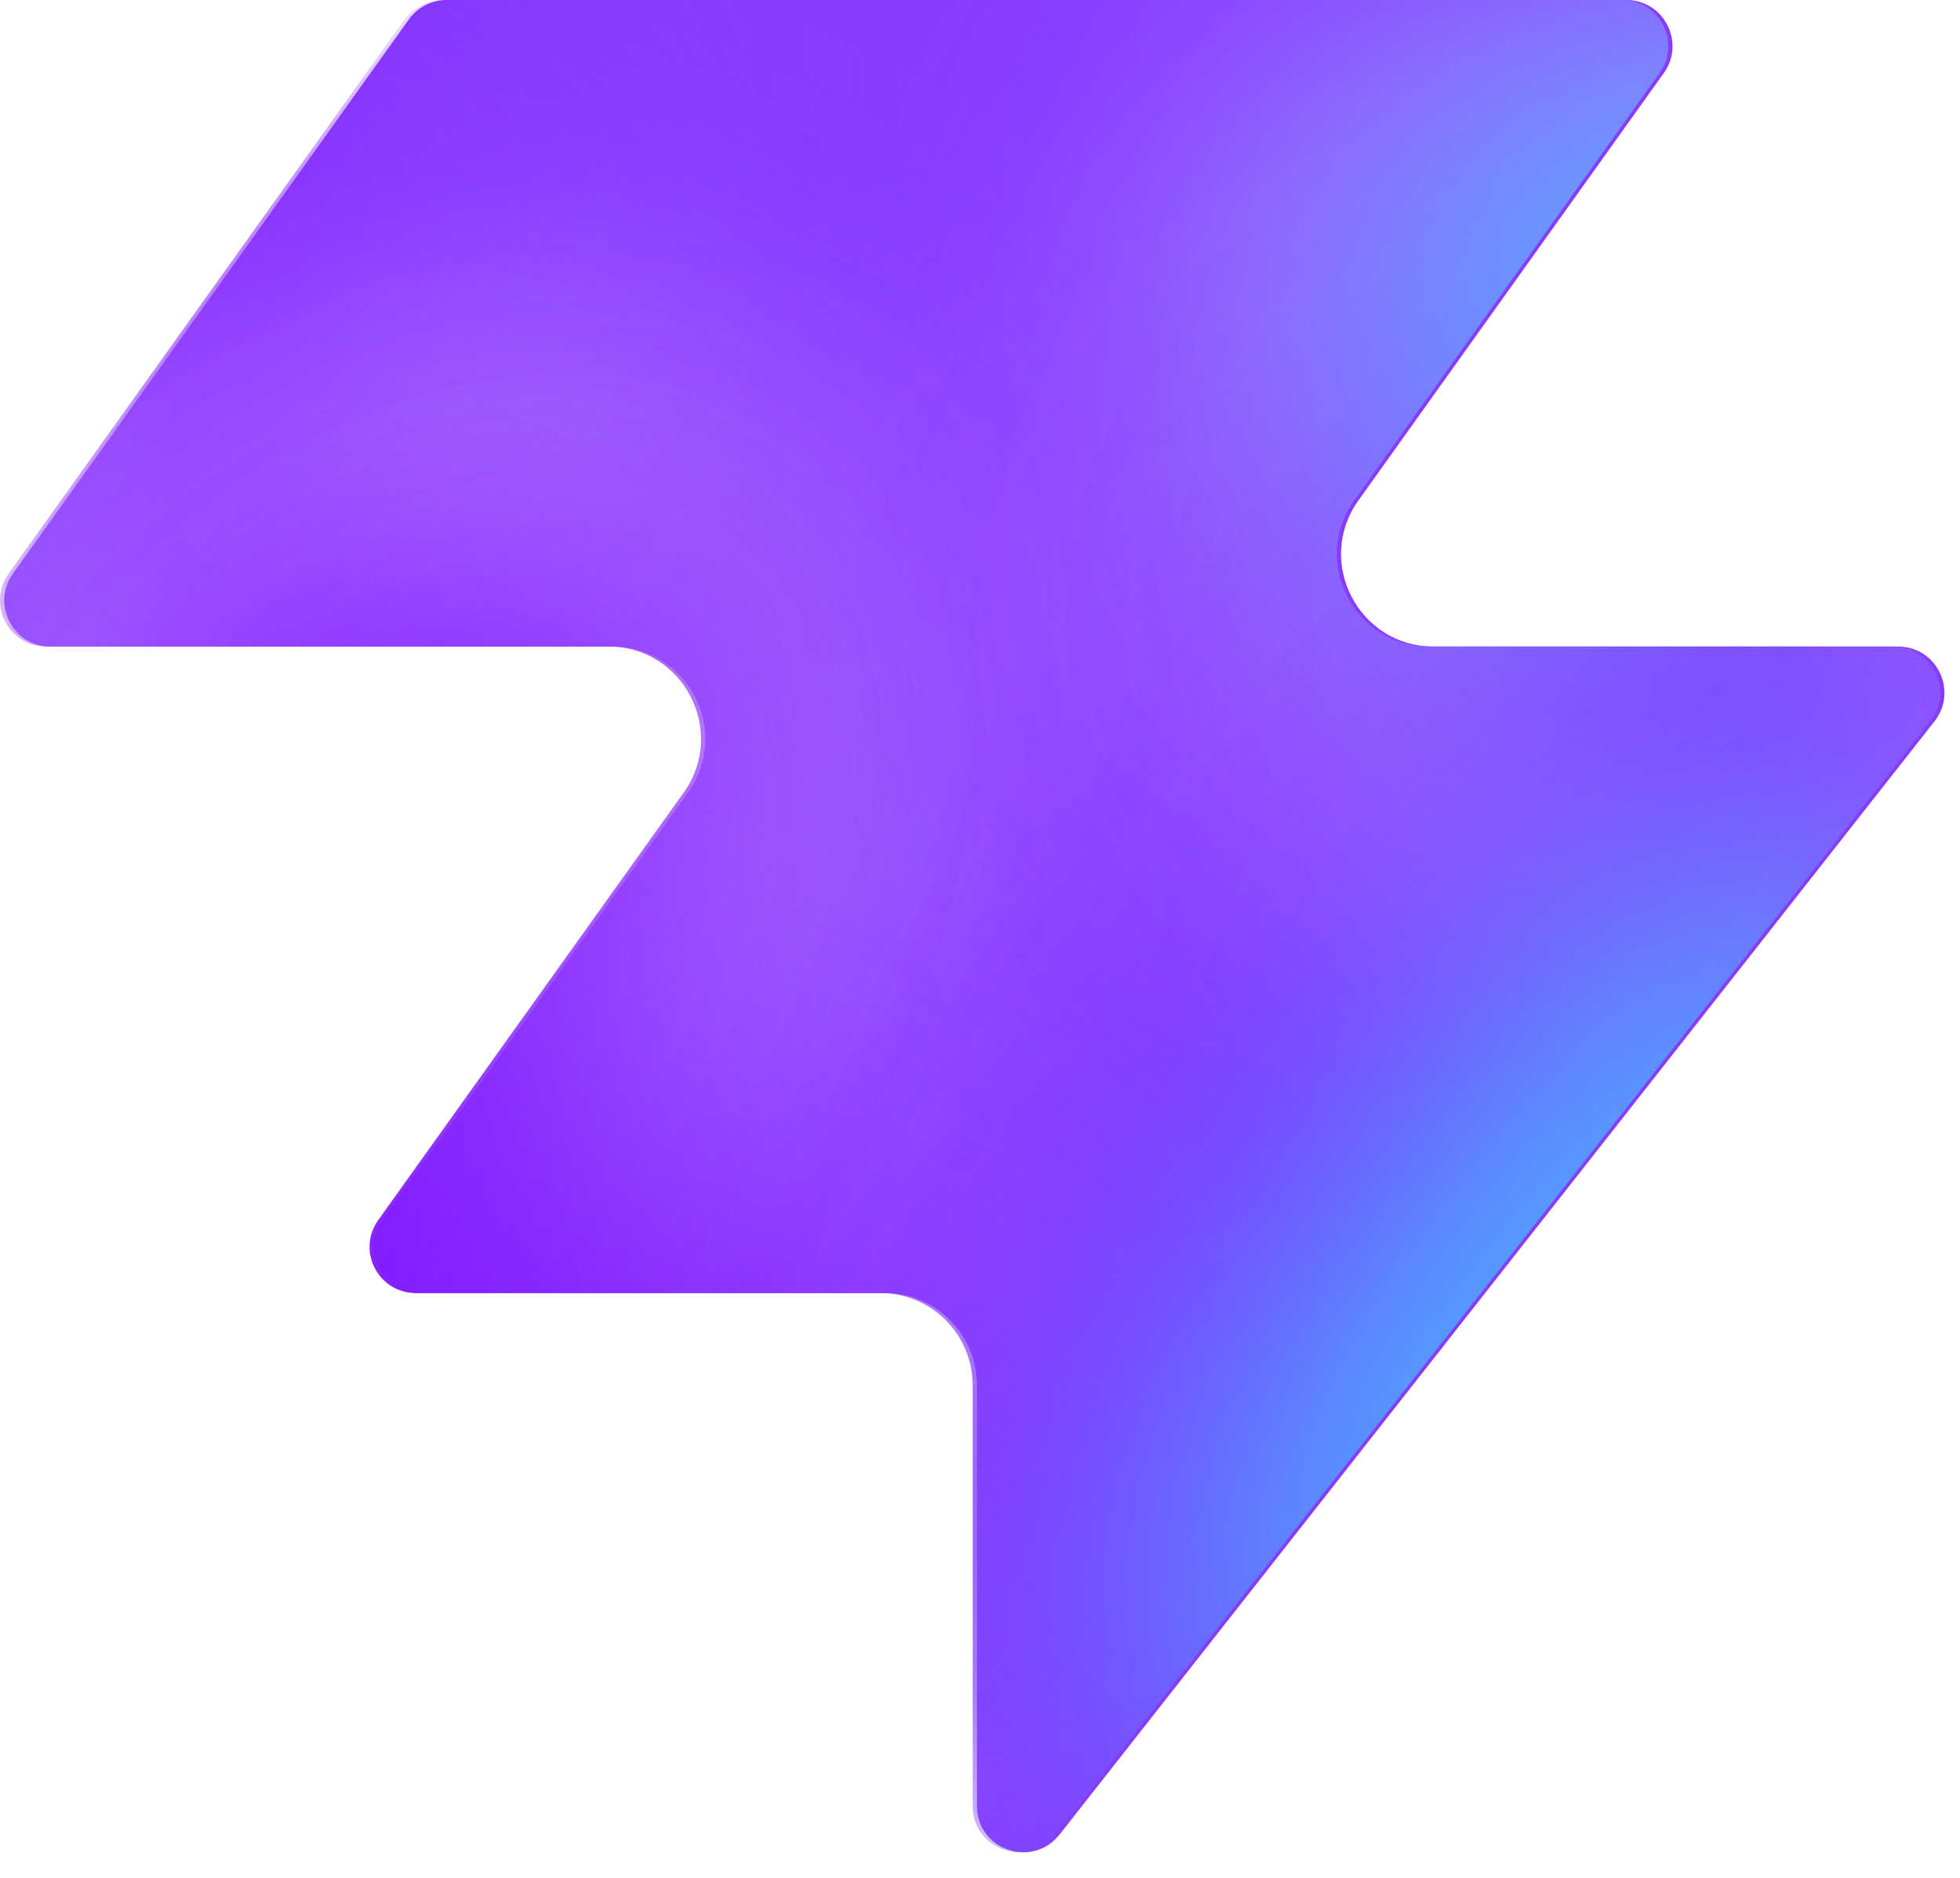
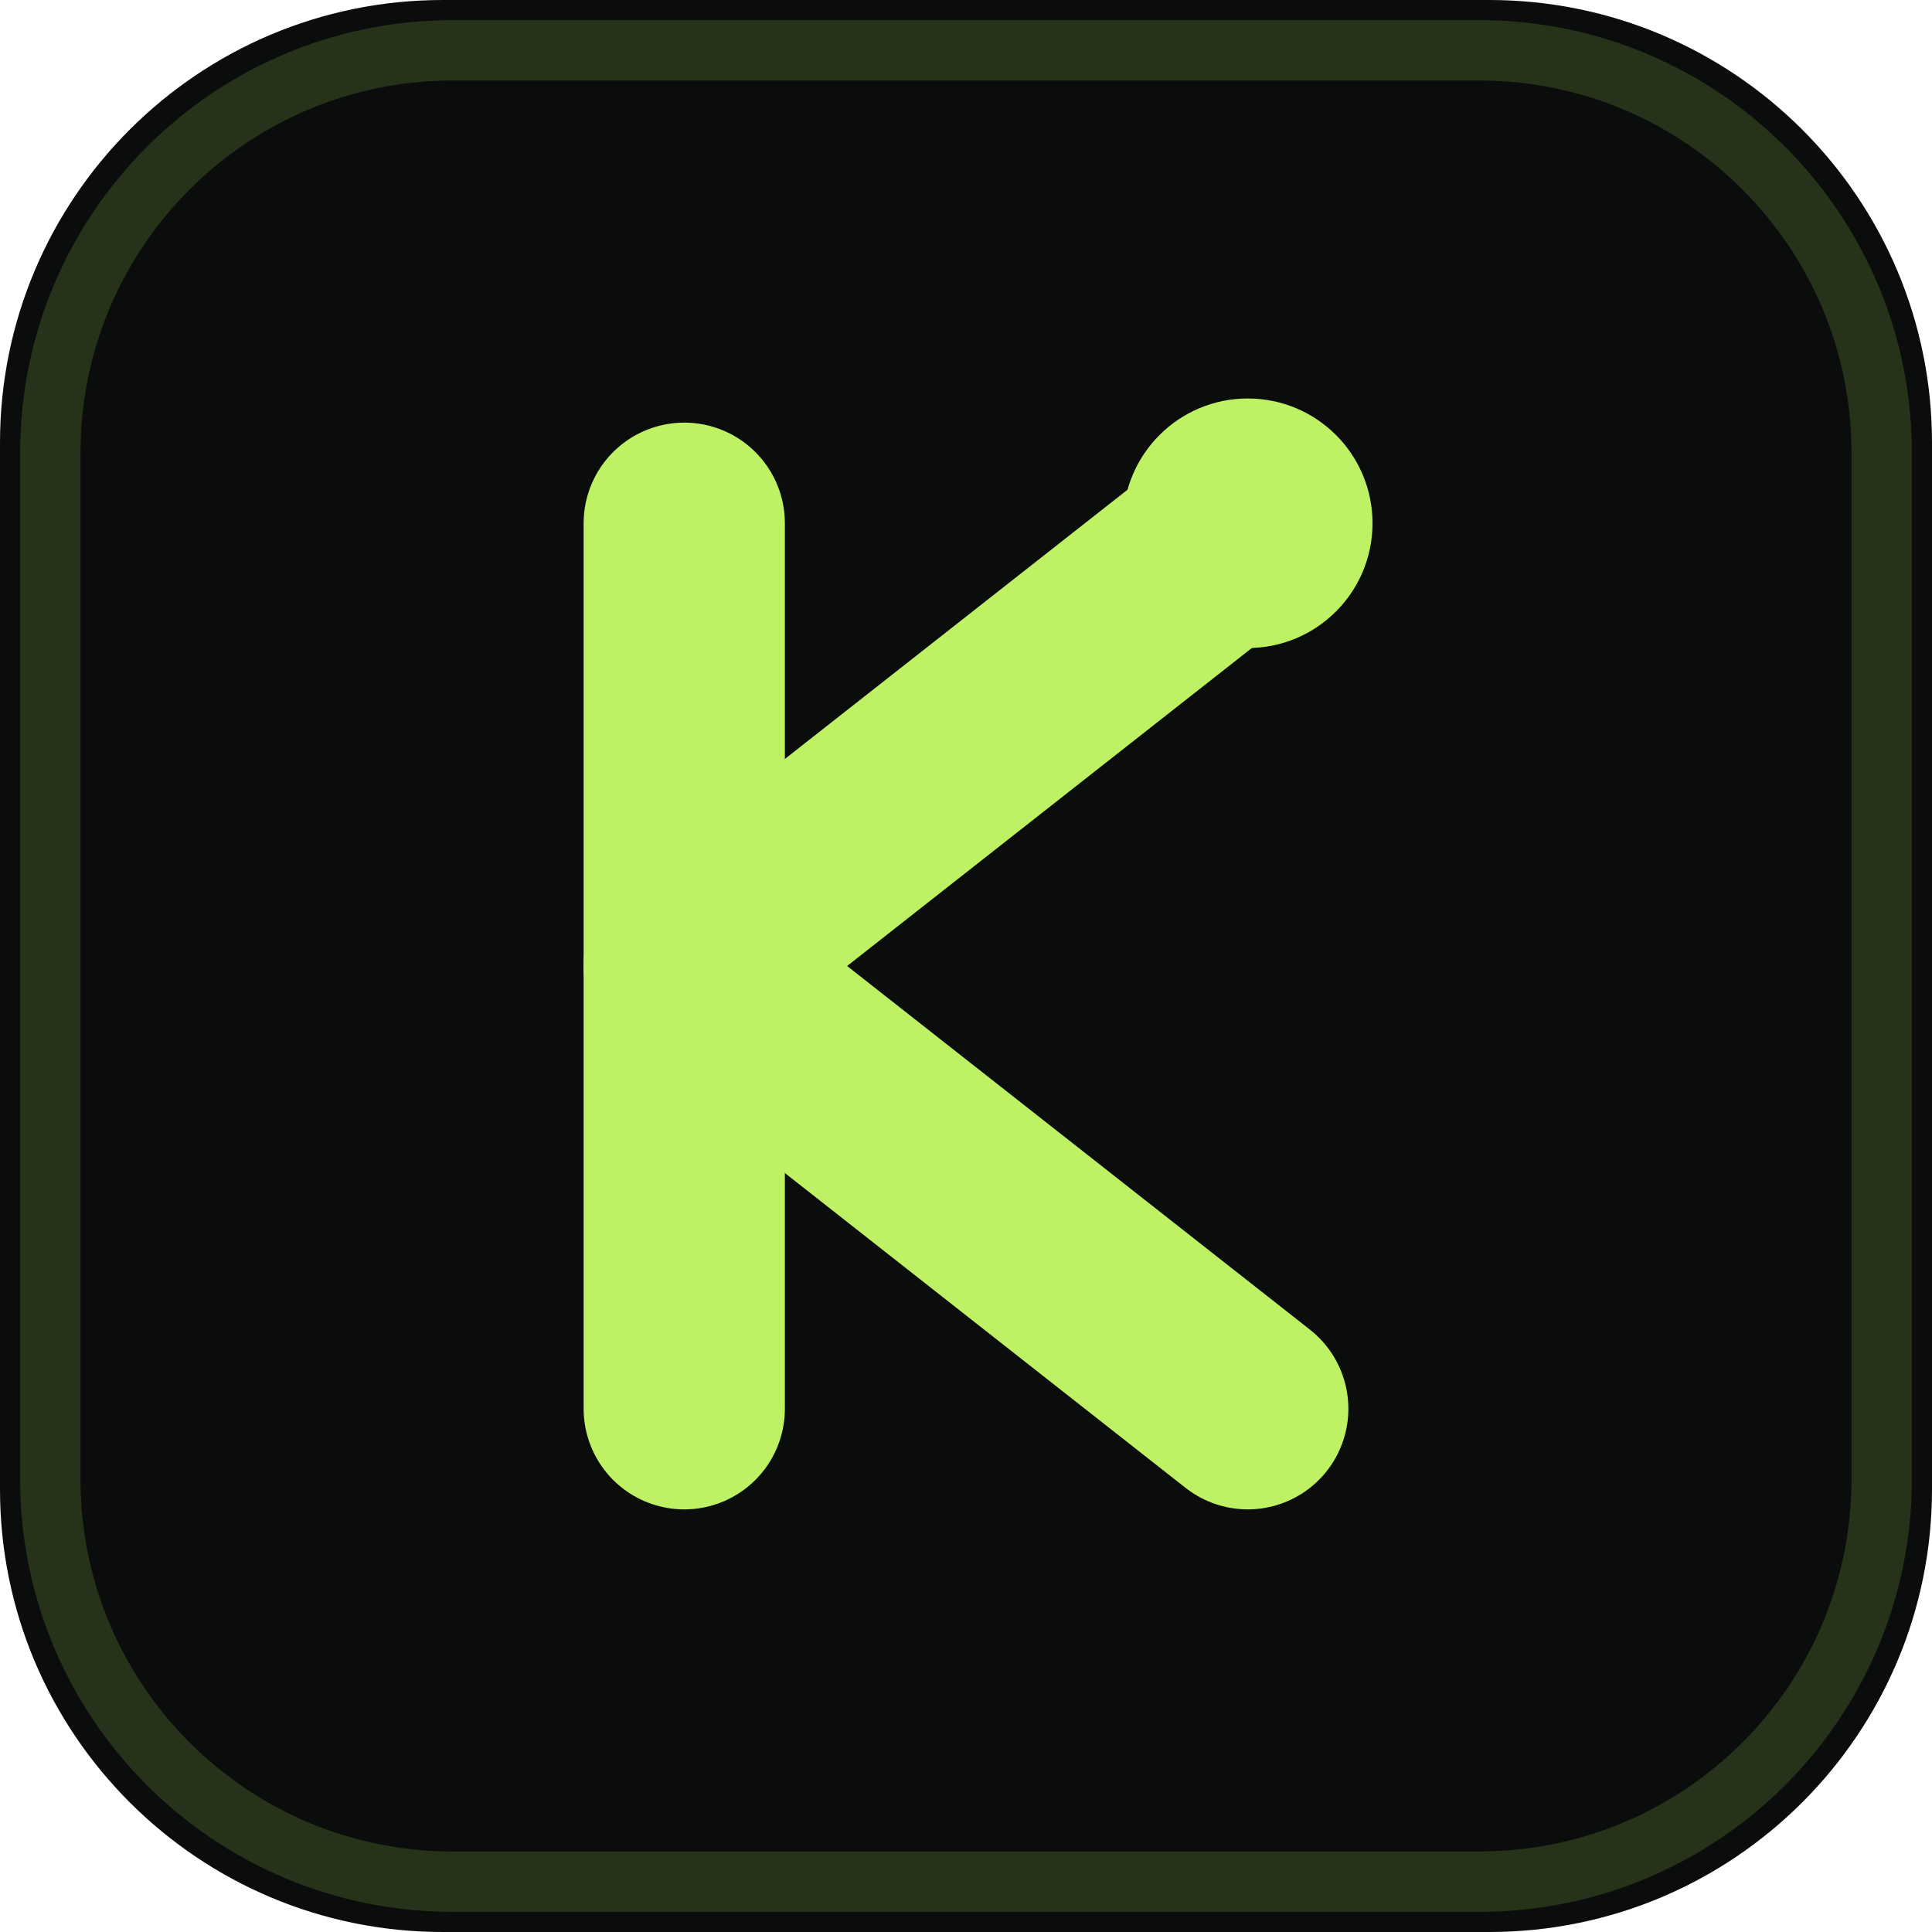
- <svg xmlns="http://www.w3.org/2000/svg" width="48" height="46" fill="none" viewBox="0 0 48 46">
-   <path fill="#863bff" d="M25.946 44.938c-.664.845-2.021.375-2.021-.698V33.937a2.26 2.26 0 0 0-2.262-2.262H10.287c-.92 0-1.456-1.04-.92-1.788l7.48-10.471c1.07-1.497 0-3.578-1.842-3.578H1.237c-.92 0-1.456-1.04-.92-1.788L10.013.474c.214-.297.556-.474.92-.474h28.894c.92 0 1.456 1.04.92 1.788l-7.48 10.471c-1.07 1.498 0 3.579 1.842 3.579h11.377c.943 0 1.473 1.088.89 1.83L25.947 44.94z" style="fill:#863bff;fill:color(display-p3 .525 .23 1);fill-opacity:1" />
-   <mask id="a" width="48" height="46" x="0" y="0" maskUnits="userSpaceOnUse" style="mask-type:alpha">
-     <path fill="#000" d="M25.842 44.938c-.664.844-2.021.375-2.021-.698V33.937a2.26 2.26 0 0 0-2.262-2.262H10.183c-.92 0-1.456-1.04-.92-1.788l7.48-10.471c1.07-1.498 0-3.579-1.842-3.579H1.133c-.92 0-1.456-1.04-.92-1.787L9.91.473c.214-.297.556-.474.92-.474h28.894c.92 0 1.456 1.04.92 1.788l-7.48 10.471c-1.07 1.498 0 3.578 1.842 3.578h11.377c.943 0 1.473 1.088.89 1.832L25.843 44.94z" style="fill:#000;fill-opacity:1" />
-   </mask>
-   <g mask="url(#a)">
-     <g filter="url(#b)">
-       <ellipse cx="5.508" cy="14.704" fill="#ede6ff" rx="5.508" ry="14.704" style="fill:#ede6ff;fill:color(display-p3 .927 .903 1);fill-opacity:1" transform="matrix(.00324 1 1 -.00324 -4.47 31.516)" />
-     </g>
-     <g filter="url(#c)">
-       <ellipse cx="10.399" cy="29.851" fill="#ede6ff" rx="10.399" ry="29.851" style="fill:#ede6ff;fill:color(display-p3 .927 .903 1);fill-opacity:1" transform="matrix(.00324 1 1 -.00324 -39.328 7.883)" />
-     </g>
-     <g filter="url(#d)">
-       <ellipse cx="5.508" cy="30.487" fill="#7e14ff" rx="5.508" ry="30.487" style="fill:#7e14ff;fill:color(display-p3 .492 .077 1);fill-opacity:1" transform="rotate(89.814 -25.913 -14.639)scale(1 -1)" />
-     </g>
-     <g filter="url(#e)">
-       <ellipse cx="5.508" cy="30.599" fill="#7e14ff" rx="5.508" ry="30.599" style="fill:#7e14ff;fill:color(display-p3 .492 .077 1);fill-opacity:1" transform="rotate(89.814 -32.644 -3.334)scale(1 -1)" />
-     </g>
-     <g filter="url(#f)">
-       <ellipse cx="5.508" cy="30.599" fill="#7e14ff" rx="5.508" ry="30.599" style="fill:#7e14ff;fill:color(display-p3 .492 .077 1);fill-opacity:1" transform="matrix(.00324 1 1 -.00324 -34.34 30.47)" />
-     </g>
-     <g filter="url(#g)">
-       <ellipse cx="14.072" cy="22.078" fill="#ede6ff" rx="14.072" ry="22.078" style="fill:#ede6ff;fill:color(display-p3 .927 .903 1);fill-opacity:1" transform="rotate(93.35 24.506 48.493)scale(-1 1)" />
-     </g>
-     <g filter="url(#h)">
-       <ellipse cx="3.47" cy="21.501" fill="#7e14ff" rx="3.47" ry="21.501" style="fill:#7e14ff;fill:color(display-p3 .492 .077 1);fill-opacity:1" transform="rotate(89.009 28.708 47.59)scale(-1 1)" />
-     </g>
-     <g filter="url(#i)">
-       <ellipse cx="3.47" cy="21.501" fill="#7e14ff" rx="3.47" ry="21.501" style="fill:#7e14ff;fill:color(display-p3 .492 .077 1);fill-opacity:1" transform="rotate(89.009 28.708 47.59)scale(-1 1)" />
-     </g>
-     <g filter="url(#j)">
-       <ellipse cx=".387" cy="8.972" fill="#7e14ff" rx="4.407" ry="29.108" style="fill:#7e14ff;fill:color(display-p3 .492 .077 1);fill-opacity:1" transform="rotate(39.51 .387 8.972)" />
-     </g>
-     <g filter="url(#k)">
-       <ellipse cx="47.523" cy="-6.092" fill="#7e14ff" rx="4.407" ry="29.108" style="fill:#7e14ff;fill:color(display-p3 .492 .077 1);fill-opacity:1" transform="rotate(37.892 47.523 -6.092)" />
-     </g>
-     <g filter="url(#l)">
-       <ellipse cx="41.412" cy="6.333" fill="#47bfff" rx="5.971" ry="9.665" style="fill:#47bfff;fill:color(display-p3 .28 .748 1);fill-opacity:1" transform="rotate(37.892 41.412 6.333)" />
-     </g>
-     <g filter="url(#m)">
-       <ellipse cx="-1.879" cy="38.332" fill="#7e14ff" rx="4.407" ry="29.108" style="fill:#7e14ff;fill:color(display-p3 .492 .077 1);fill-opacity:1" transform="rotate(37.892 -1.88 38.332)" />
-     </g>
-     <g filter="url(#n)">
-       <ellipse cx="-1.879" cy="38.332" fill="#7e14ff" rx="4.407" ry="29.108" style="fill:#7e14ff;fill:color(display-p3 .492 .077 1);fill-opacity:1" transform="rotate(37.892 -1.88 38.332)" />
-     </g>
-     <g filter="url(#o)">
-       <ellipse cx="35.651" cy="29.907" fill="#7e14ff" rx="4.407" ry="29.108" style="fill:#7e14ff;fill:color(display-p3 .492 .077 1);fill-opacity:1" transform="rotate(37.892 35.651 29.907)" />
-     </g>
-     <g filter="url(#p)">
-       <ellipse cx="38.418" cy="32.4" fill="#47bfff" rx="5.971" ry="15.297" style="fill:#47bfff;fill:color(display-p3 .28 .748 1);fill-opacity:1" transform="rotate(37.892 38.418 32.4)" />
-     </g>
+ <svg xmlns="http://www.w3.org/2000/svg" viewBox="0 0 48 48" width="48" height="48">
+   <rect width="48" height="48" rx="11" fill="#0a0d0b" />
+   <rect x="1.25" y="1.25" width="45.5" height="45.5" rx="10" fill="none" stroke="#26331a" stroke-width="1.5" />
+   <g fill="none" stroke="#bef264" stroke-width="5" stroke-linecap="round" stroke-linejoin="round">
+     <path d="M17 13 V35" />
+     <path d="M17 24 L31 13" />
+     <path d="M17 24 L31 35" />
  </g>
-   <defs>
-     <filter id="b" width="60.045" height="41.654" x="-19.77" y="16.149" color-interpolation-filters="sRGB" filterUnits="userSpaceOnUse">
-       <feFlood flood-opacity="0" result="BackgroundImageFix" />
-       <feBlend in="SourceGraphic" in2="BackgroundImageFix" result="shape" />
-       <feGaussianBlur result="effect1_foregroundBlur_2002_17158" stdDeviation="7.659" />
-     </filter>
-     <filter id="c" width="90.34" height="51.437" x="-54.613" y="-7.533" color-interpolation-filters="sRGB" filterUnits="userSpaceOnUse">
-       <feFlood flood-opacity="0" result="BackgroundImageFix" />
-       <feBlend in="SourceGraphic" in2="BackgroundImageFix" result="shape" />
-       <feGaussianBlur result="effect1_foregroundBlur_2002_17158" stdDeviation="7.659" />
-     </filter>
-     <filter id="d" width="79.355" height="29.4" x="-49.64" y="2.03" color-interpolation-filters="sRGB" filterUnits="userSpaceOnUse">
-       <feFlood flood-opacity="0" result="BackgroundImageFix" />
-       <feBlend in="SourceGraphic" in2="BackgroundImageFix" result="shape" />
-       <feGaussianBlur result="effect1_foregroundBlur_2002_17158" stdDeviation="4.596" />
-     </filter>
-     <filter id="e" width="79.579" height="29.4" x="-45.045" y="20.029" color-interpolation-filters="sRGB" filterUnits="userSpaceOnUse">
-       <feFlood flood-opacity="0" result="BackgroundImageFix" />
-       <feBlend in="SourceGraphic" in2="BackgroundImageFix" result="shape" />
-       <feGaussianBlur result="effect1_foregroundBlur_2002_17158" stdDeviation="4.596" />
-     </filter>
-     <filter id="f" width="79.579" height="29.4" x="-43.513" y="21.178" color-interpolation-filters="sRGB" filterUnits="userSpaceOnUse">
-       <feFlood flood-opacity="0" result="BackgroundImageFix" />
-       <feBlend in="SourceGraphic" in2="BackgroundImageFix" result="shape" />
-       <feGaussianBlur result="effect1_foregroundBlur_2002_17158" stdDeviation="4.596" />
-     </filter>
-     <filter id="g" width="74.749" height="58.852" x="15.756" y="-17.901" color-interpolation-filters="sRGB" filterUnits="userSpaceOnUse">
-       <feFlood flood-opacity="0" result="BackgroundImageFix" />
-       <feBlend in="SourceGraphic" in2="BackgroundImageFix" result="shape" />
-       <feGaussianBlur result="effect1_foregroundBlur_2002_17158" stdDeviation="7.659" />
-     </filter>
-     <filter id="h" width="61.377" height="25.362" x="23.548" y="2.284" color-interpolation-filters="sRGB" filterUnits="userSpaceOnUse">
-       <feFlood flood-opacity="0" result="BackgroundImageFix" />
-       <feBlend in="SourceGraphic" in2="BackgroundImageFix" result="shape" />
-       <feGaussianBlur result="effect1_foregroundBlur_2002_17158" stdDeviation="4.596" />
-     </filter>
-     <filter id="i" width="61.377" height="25.362" x="23.548" y="2.284" color-interpolation-filters="sRGB" filterUnits="userSpaceOnUse">
-       <feFlood flood-opacity="0" result="BackgroundImageFix" />
-       <feBlend in="SourceGraphic" in2="BackgroundImageFix" result="shape" />
-       <feGaussianBlur result="effect1_foregroundBlur_2002_17158" stdDeviation="4.596" />
-     </filter>
-     <filter id="j" width="56.045" height="63.649" x="-27.636" y="-22.853" color-interpolation-filters="sRGB" filterUnits="userSpaceOnUse">
-       <feFlood flood-opacity="0" result="BackgroundImageFix" />
-       <feBlend in="SourceGraphic" in2="BackgroundImageFix" result="shape" />
-       <feGaussianBlur result="effect1_foregroundBlur_2002_17158" stdDeviation="4.596" />
-     </filter>
-     <filter id="k" width="54.814" height="64.646" x="20.116" y="-38.415" color-interpolation-filters="sRGB" filterUnits="userSpaceOnUse">
-       <feFlood flood-opacity="0" result="BackgroundImageFix" />
-       <feBlend in="SourceGraphic" in2="BackgroundImageFix" result="shape" />
-       <feGaussianBlur result="effect1_foregroundBlur_2002_17158" stdDeviation="4.596" />
-     </filter>
-     <filter id="l" width="33.541" height="35.313" x="24.641" y="-11.323" color-interpolation-filters="sRGB" filterUnits="userSpaceOnUse">
-       <feFlood flood-opacity="0" result="BackgroundImageFix" />
-       <feBlend in="SourceGraphic" in2="BackgroundImageFix" result="shape" />
-       <feGaussianBlur result="effect1_foregroundBlur_2002_17158" stdDeviation="4.596" />
-     </filter>
-     <filter id="m" width="54.814" height="64.646" x="-29.286" y="6.009" color-interpolation-filters="sRGB" filterUnits="userSpaceOnUse">
-       <feFlood flood-opacity="0" result="BackgroundImageFix" />
-       <feBlend in="SourceGraphic" in2="BackgroundImageFix" result="shape" />
-       <feGaussianBlur result="effect1_foregroundBlur_2002_17158" stdDeviation="4.596" />
-     </filter>
-     <filter id="n" width="54.814" height="64.646" x="-29.286" y="6.009" color-interpolation-filters="sRGB" filterUnits="userSpaceOnUse">
-       <feFlood flood-opacity="0" result="BackgroundImageFix" />
-       <feBlend in="SourceGraphic" in2="BackgroundImageFix" result="shape" />
-       <feGaussianBlur result="effect1_foregroundBlur_2002_17158" stdDeviation="4.596" />
-     </filter>
-     <filter id="o" width="54.814" height="64.646" x="8.244" y="-2.416" color-interpolation-filters="sRGB" filterUnits="userSpaceOnUse">
-       <feFlood flood-opacity="0" result="BackgroundImageFix" />
-       <feBlend in="SourceGraphic" in2="BackgroundImageFix" result="shape" />
-       <feGaussianBlur result="effect1_foregroundBlur_2002_17158" stdDeviation="4.596" />
-     </filter>
-     <filter id="p" width="39.409" height="43.623" x="18.713" y="10.588" color-interpolation-filters="sRGB" filterUnits="userSpaceOnUse">
-       <feFlood flood-opacity="0" result="BackgroundImageFix" />
-       <feBlend in="SourceGraphic" in2="BackgroundImageFix" result="shape" />
-       <feGaussianBlur result="effect1_foregroundBlur_2002_17158" stdDeviation="4.596" />
-     </filter>
-   </defs>
+   <circle cx="31" cy="13" r="3.1" fill="#bef264" />
+   <circle cx="31" cy="35" r="2.2" fill="#bef264" />
</svg>
